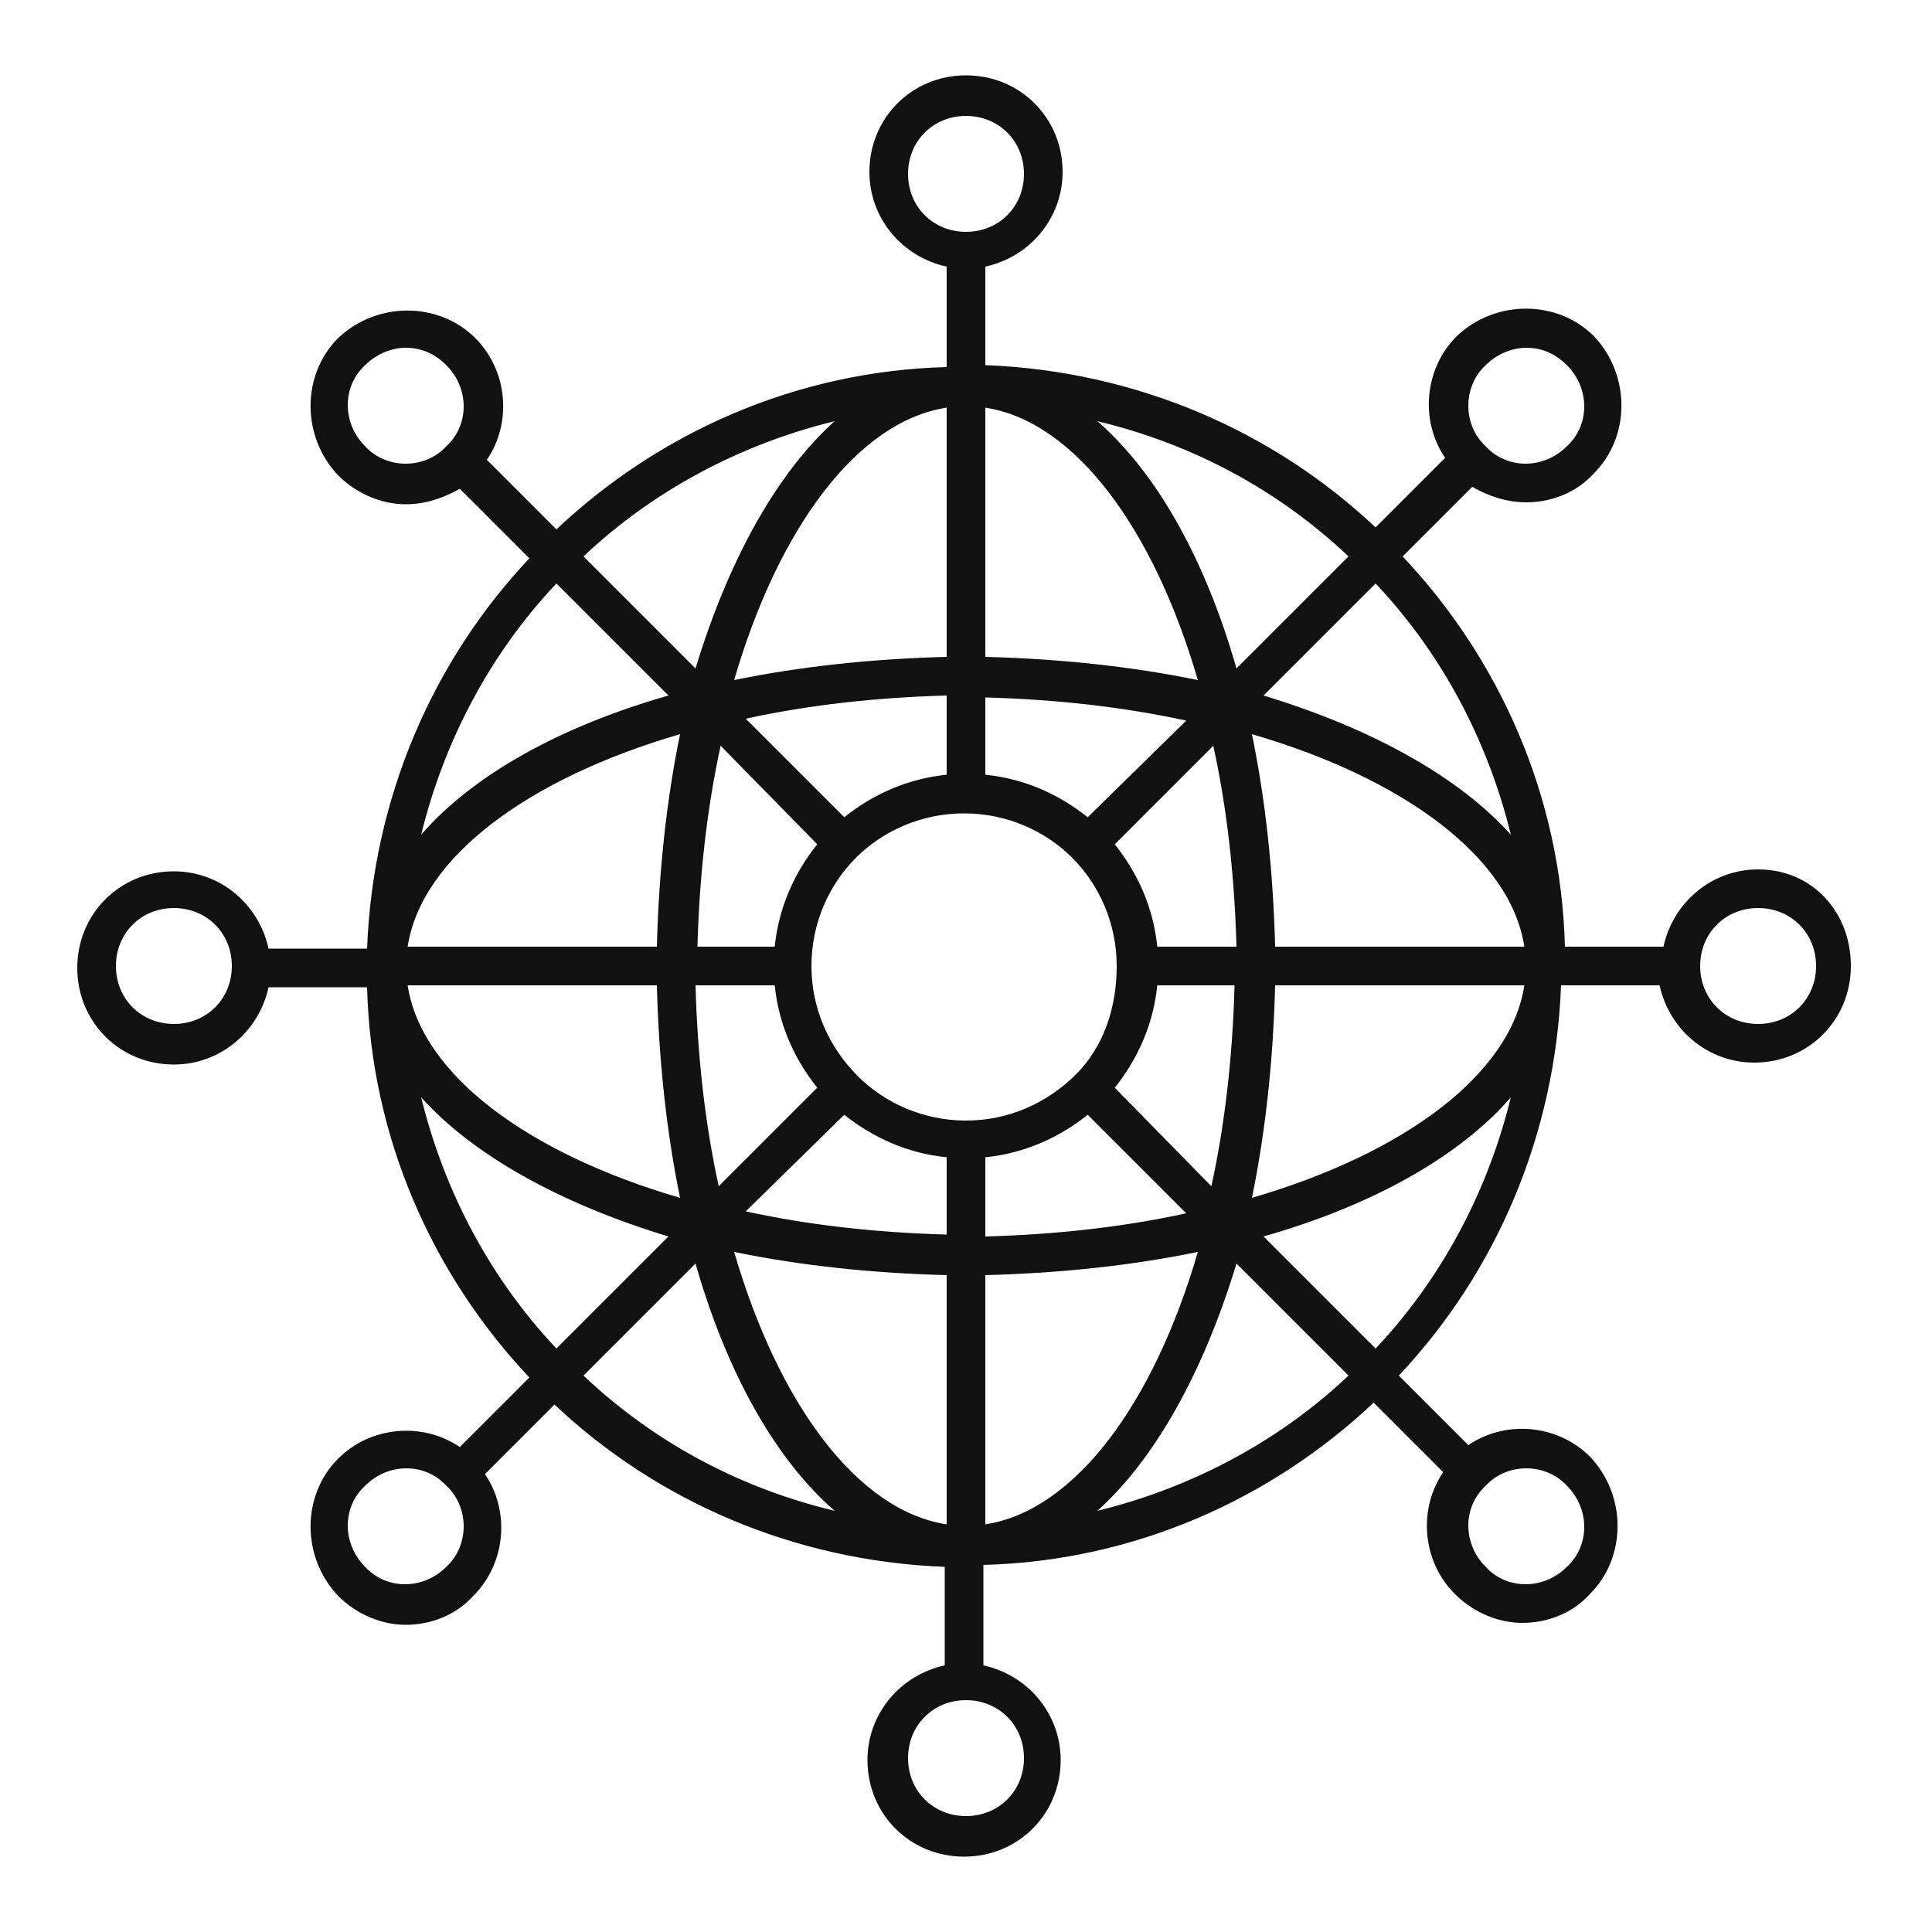
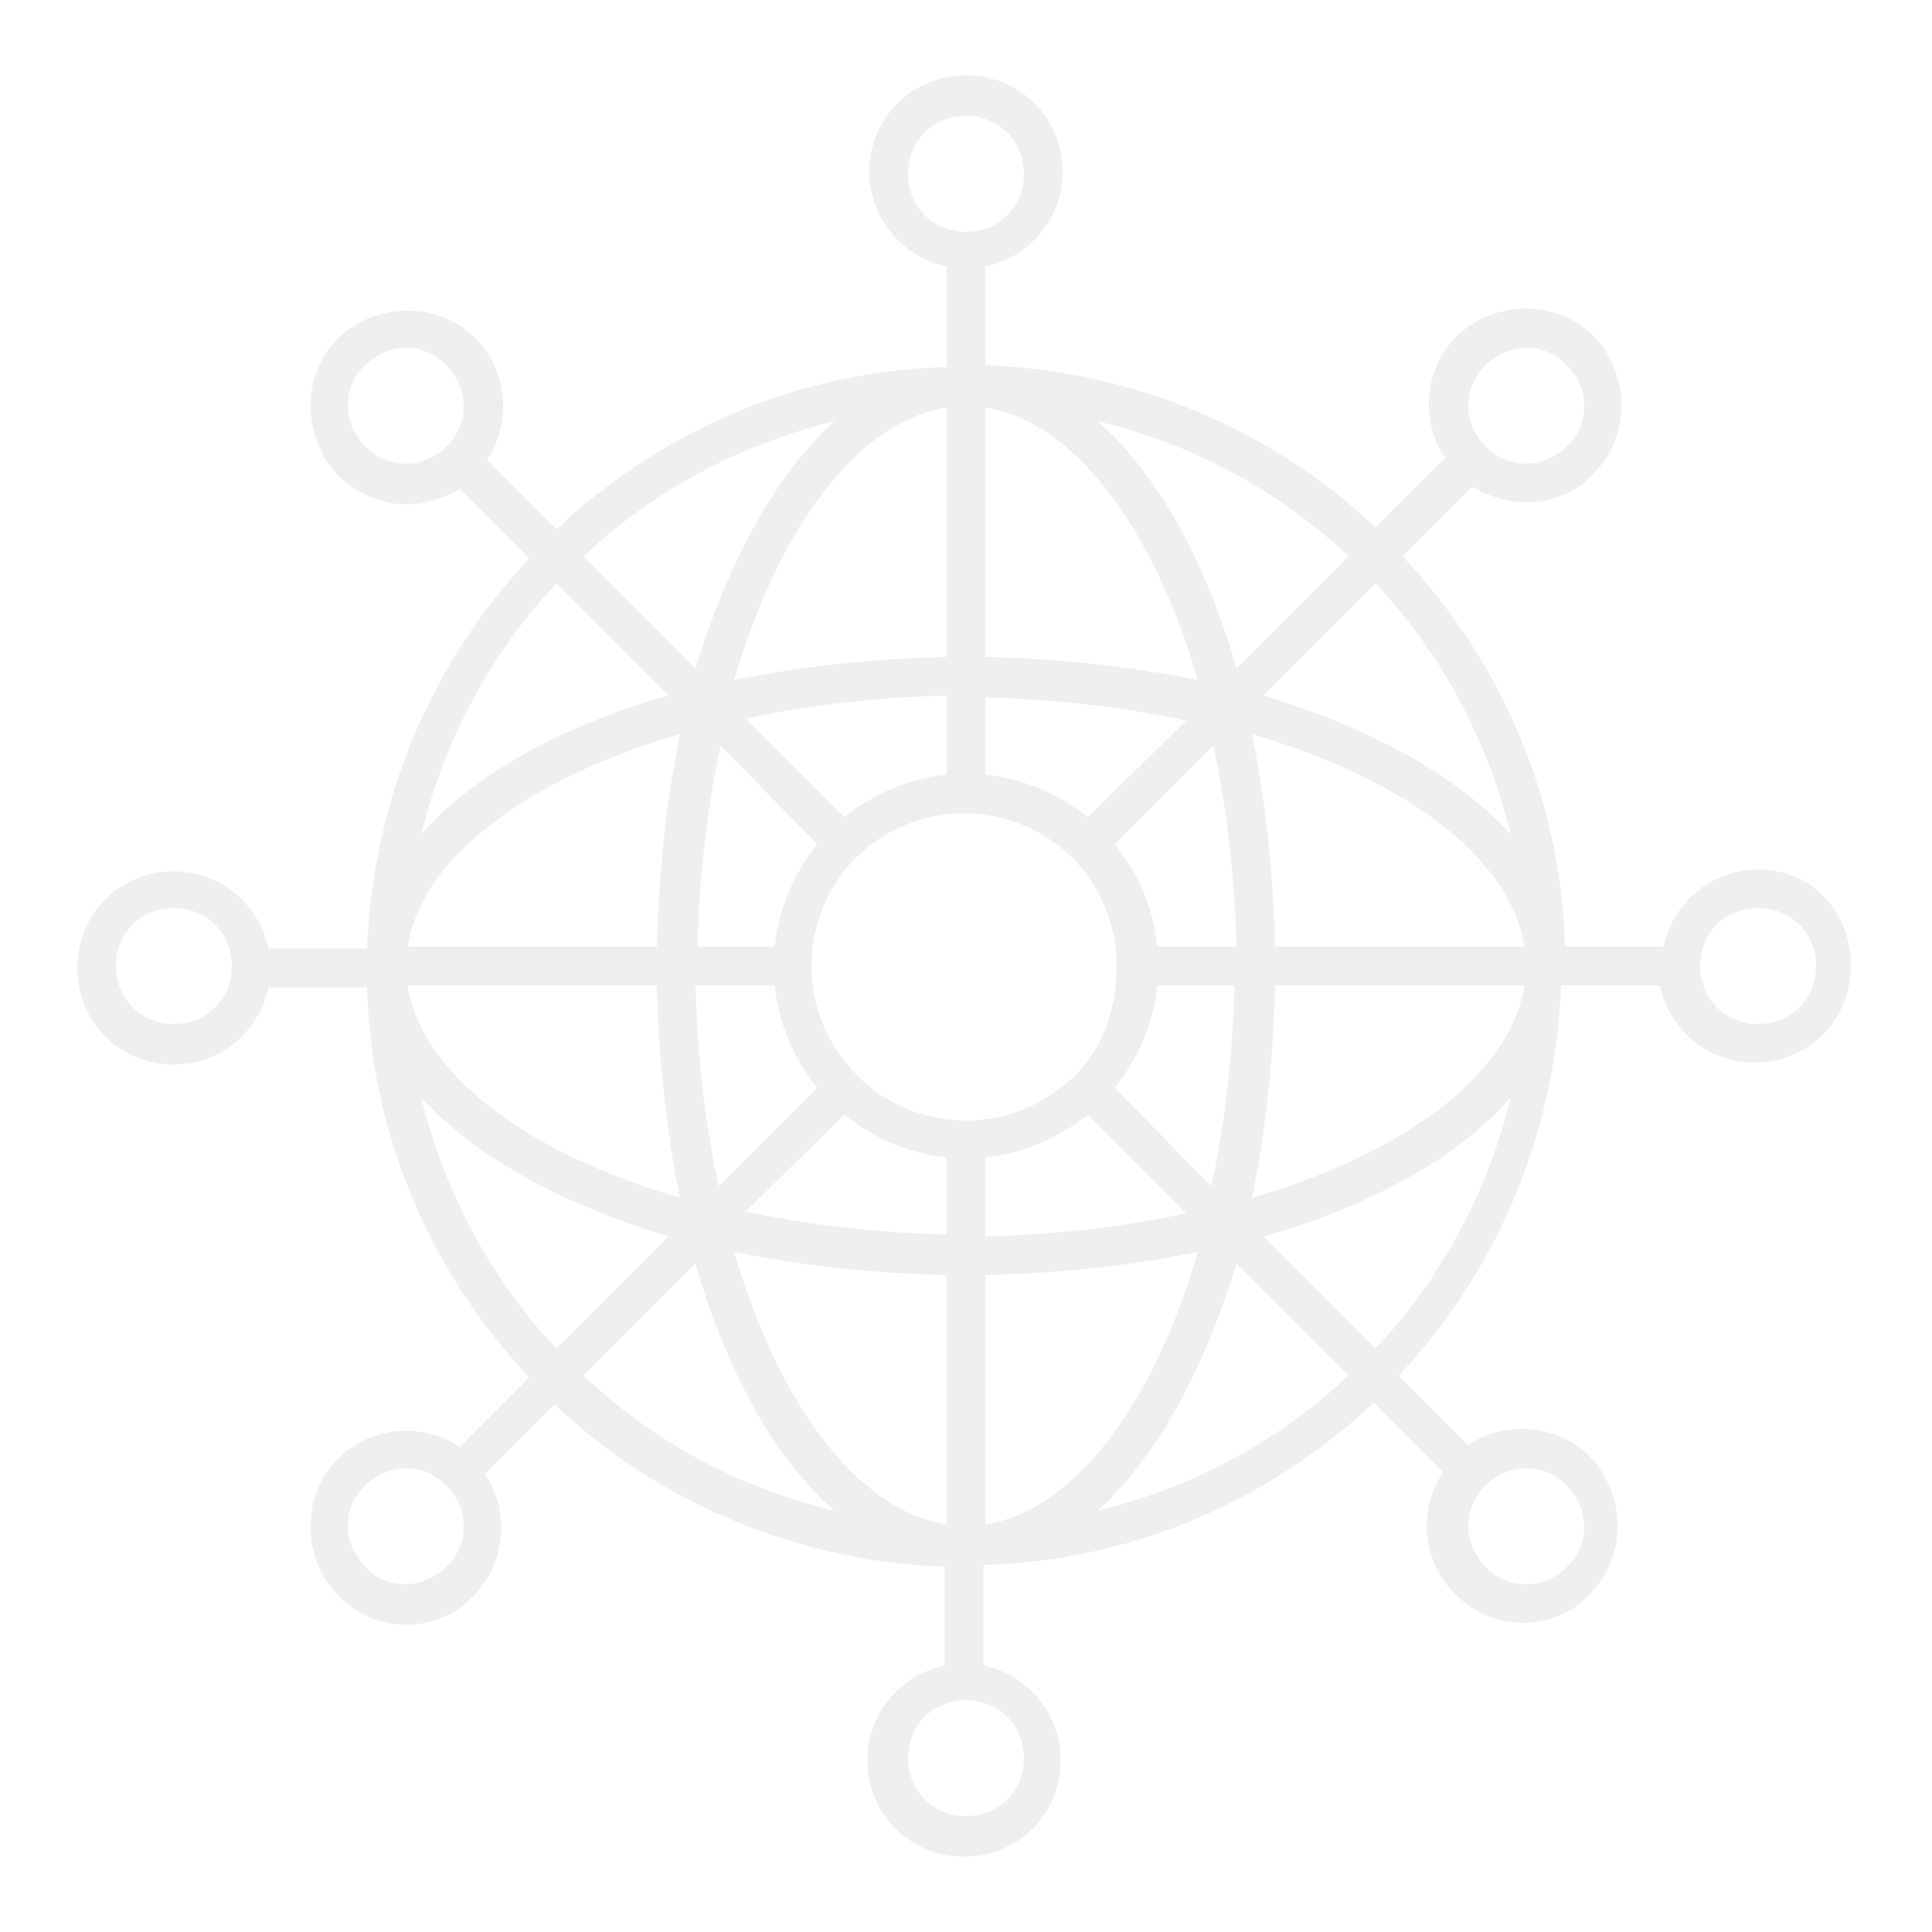
- <svg xmlns="http://www.w3.org/2000/svg" width="100px" height="100px" viewBox="0 0 100 100" style="enable-background:new 0 0 100 100;fill: #111;" version="1.1" xml:space="preserve">
+ <svg xmlns="http://www.w3.org/2000/svg" width="100px" height="100px" viewBox="0 0 100 100" style="enable-background:new 0 0 100 100;fill: #eee;" version="1.1" xml:space="preserve">
  <g id="network">
    <path d="M91,45c-2.4,0-4.4,1.7-4.9,4H81c-0.2-7.8-3.4-14.9-8.4-20.2l3.6-3.6C77.1,25.7,78,26,79,26c1.3,0,2.6-0.5,3.5-1.5   c1.9-1.9,1.9-5.1,0-7.1c-1.9-1.9-5.1-1.9-7.1,0c-1.7,1.7-1.9,4.4-0.6,6.3l-3.6,3.6c-5.3-5-12.4-8.1-20.2-8.4v-5.1   c2.3-0.5,4-2.5,4-4.9c0-2.8-2.2-5-5-5s-5,2.2-5,5c0,2.4,1.7,4.4,4,4.9V19c-7.8,0.2-14.9,3.4-20.2,8.4l-3.6-3.6   c1.3-1.9,1.1-4.6-0.6-6.3c-1.9-1.9-5.1-1.9-7.1,0c-1.9,1.9-1.9,5.1,0,7.1c1,1,2.3,1.5,3.5,1.5c1,0,1.9-0.3,2.8-0.8l3.6,3.6   c-5,5.3-8.1,12.4-8.4,20.2h-5.1c-0.5-2.3-2.5-4-4.9-4c-2.8,0-5,2.2-5,5s2.2,5,5,5c2.4,0,4.4-1.7,4.9-4H19   c0.2,7.8,3.4,14.9,8.4,20.2l-3.6,3.6c-1.9-1.3-4.6-1.1-6.3,0.6c-1.9,1.9-1.9,5.1,0,7.1c1,1,2.3,1.5,3.5,1.5c1.3,0,2.6-0.5,3.5-1.5   c1.7-1.7,1.9-4.4,0.6-6.3l3.6-3.6c5.3,5,12.4,8.1,20.2,8.4v5.1c-2.3,0.5-4,2.5-4,4.9c0,2.8,2.2,5,5,5s5-2.2,5-5   c0-2.4-1.7-4.4-4-4.9V81c7.8-0.2,14.9-3.4,20.2-8.4l3.6,3.6c-1.3,1.9-1.1,4.6,0.6,6.3c1,1,2.3,1.5,3.5,1.5c1.3,0,2.6-0.5,3.5-1.5   c1.9-1.9,1.9-5.1,0-7.1c-1.7-1.7-4.4-1.9-6.3-0.6l-3.6-3.6c5-5.3,8.1-12.4,8.4-20.2h5.1c0.5,2.3,2.5,4,4.9,4c2.8,0,5-2.2,5-5   S93.8,45,91,45z M51,78.9V66c3.9-0.1,7.6-0.5,11-1.2C59.7,72.7,55.6,78.2,51,78.9z M49,21.1V34c-3.9,0.1-7.6,0.5-11,1.2   C40.3,27.3,44.4,21.8,49,21.1z M66,49c-0.1-3.9-0.5-7.6-1.2-11c7.9,2.3,13.4,6.4,14.1,11H66z M55.7,55.6   C55.7,55.7,55.7,55.7,55.7,55.6C55.7,55.7,55.7,55.7,55.7,55.6C54.2,57.1,52.2,58,50,58s-4.2-0.9-5.6-2.3c0,0,0,0,0,0s0,0,0,0   C42.9,54.2,42,52.2,42,50s0.9-4.2,2.3-5.6c0,0,0,0,0,0s0,0,0,0c1.4-1.4,3.4-2.3,5.6-2.3s4.2,0.9,5.6,2.3c0,0,0,0,0,0s0,0,0,0   c1.4,1.4,2.3,3.4,2.3,5.6S57.1,54.2,55.7,55.6z M56.3,42.3c-1.5-1.2-3.3-2-5.3-2.2v-4c3.7,0.1,7.2,0.5,10.4,1.2L56.3,42.3z    M49,40.1c-2,0.2-3.8,1-5.3,2.2l-5.1-5.1c3.2-0.7,6.7-1.1,10.4-1.2V40.1z M42.3,43.7c-1.2,1.5-2,3.3-2.2,5.3h-4   c0.1-3.7,0.5-7.2,1.2-10.4L42.3,43.7z M40.1,51c0.2,2,1,3.8,2.2,5.3l-5.1,5.1c-0.7-3.2-1.1-6.7-1.2-10.4H40.1z M43.7,57.7   c1.5,1.2,3.3,2,5.3,2.2v4c-3.7-0.1-7.2-0.5-10.4-1.2L43.7,57.7z M51,59.9c2-0.2,3.8-1,5.3-2.2l5.1,5.1c-3.2,0.7-6.7,1.1-10.4,1.2   V59.9z M57.7,56.3c1.2-1.5,2-3.3,2.2-5.3h4c-0.1,3.7-0.5,7.2-1.2,10.4L57.7,56.3z M59.9,49c-0.2-2-1-3.8-2.2-5.3l5.1-5.1   c0.7,3.2,1.1,6.7,1.2,10.4H59.9z M51,34V21.1c4.6,0.7,8.7,6.2,11,14.1C58.6,34.5,54.9,34.1,51,34z M34,49H21.1   c0.7-4.6,6.2-8.7,14.1-11C34.5,41.4,34.1,45.1,34,49z M34,51c0.1,3.9,0.5,7.6,1.2,11c-7.9-2.3-13.4-6.4-14.1-11H34z M49,66v12.9   c-4.6-0.7-8.7-6.2-11-14.1C41.4,65.5,45.1,65.9,49,66z M66,51h12.9c-0.7,4.6-6.2,8.7-14.1,11C65.5,58.6,65.9,54.9,66,51z M65.4,36   l5.8-5.8c3.4,3.6,5.8,8.1,7,13C75.5,40.2,71,37.7,65.4,36z M64,34.6c-1.6-5.6-4.1-10.1-7.2-12.8c5,1.2,9.4,3.6,13,7L64,34.6z    M36,34.6l-5.8-5.8c3.6-3.4,8.1-5.8,13-7C40.2,24.5,37.7,29,36,34.6z M28.8,30.2l5.8,5.8c-5.6,1.6-10.1,4.1-12.8,7.2   C23,38.3,25.4,33.8,28.8,30.2z M34.6,64l-5.8,5.8c-3.4-3.6-5.8-8.1-7-13C24.5,59.8,29,62.3,34.6,64z M36,65.4   c1.6,5.6,4.1,10.1,7.2,12.8c-5-1.2-9.4-3.6-13-7L36,65.4z M64,65.4l5.8,5.8c-3.6,3.4-8.1,5.8-13,7C59.8,75.5,62.3,71,64,65.4z    M71.2,69.8L65.4,64c5.6-1.6,10.1-4.1,12.8-7.2C77,61.7,74.6,66.2,71.2,69.8z M76.9,18.9c0.6-0.6,1.4-0.9,2.1-0.9   c0.8,0,1.5,0.3,2.1,0.9c1.2,1.2,1.2,3.1,0,4.2c-1.2,1.2-3.1,1.2-4.2,0C75.7,22,75.7,20,76.9,18.9z M47,9c0-1.7,1.3-3,3-3s3,1.3,3,3   s-1.3,3-3,3S47,10.7,47,9z M18.9,23.1c-1.2-1.2-1.2-3.1,0-4.2c0.6-0.6,1.4-0.9,2.1-0.9c0.8,0,1.5,0.3,2.1,0.9   c1.2,1.2,1.2,3.1,0,4.2C22,24.3,20,24.3,18.9,23.1z M9,53c-1.7,0-3-1.3-3-3s1.3-3,3-3s3,1.3,3,3S10.7,53,9,53z M23.1,81.1   c-1.2,1.2-3.1,1.2-4.2,0c-1.2-1.2-1.2-3.1,0-4.2c1.2-1.2,3.1-1.2,4.2,0C24.3,78,24.3,80,23.1,81.1z M53,91c0,1.7-1.3,3-3,3   s-3-1.3-3-3s1.3-3,3-3S53,89.3,53,91z M81.1,76.9c1.2,1.2,1.2,3.1,0,4.2c-1.2,1.2-3.1,1.2-4.2,0c-1.2-1.2-1.2-3.1,0-4.2   C78,75.7,80,75.7,81.1,76.9z M91,53c-1.7,0-3-1.3-3-3s1.3-3,3-3s3,1.3,3,3S92.7,53,91,53z" />
  </g>
  <g id="connection" />
  <g id="page" />
  <g id="support" />
  <g id="configuration" />
  <g id="cloud_storage" />
  <g id="password" />
  <g id="search_engine" />
  <g id="history" />
  <g id="SEO" />
  <g id="optimization" />
  <g id="backlink" />
  <g id="performance" />
  <g id="analytics" />
  <g id="security" />
  <g id="dark_web" />
  <g id="video_player" />
  <g id="upload_download" />
  <g id="incognito_tab" />
  <g id="bookmark" />
</svg>
